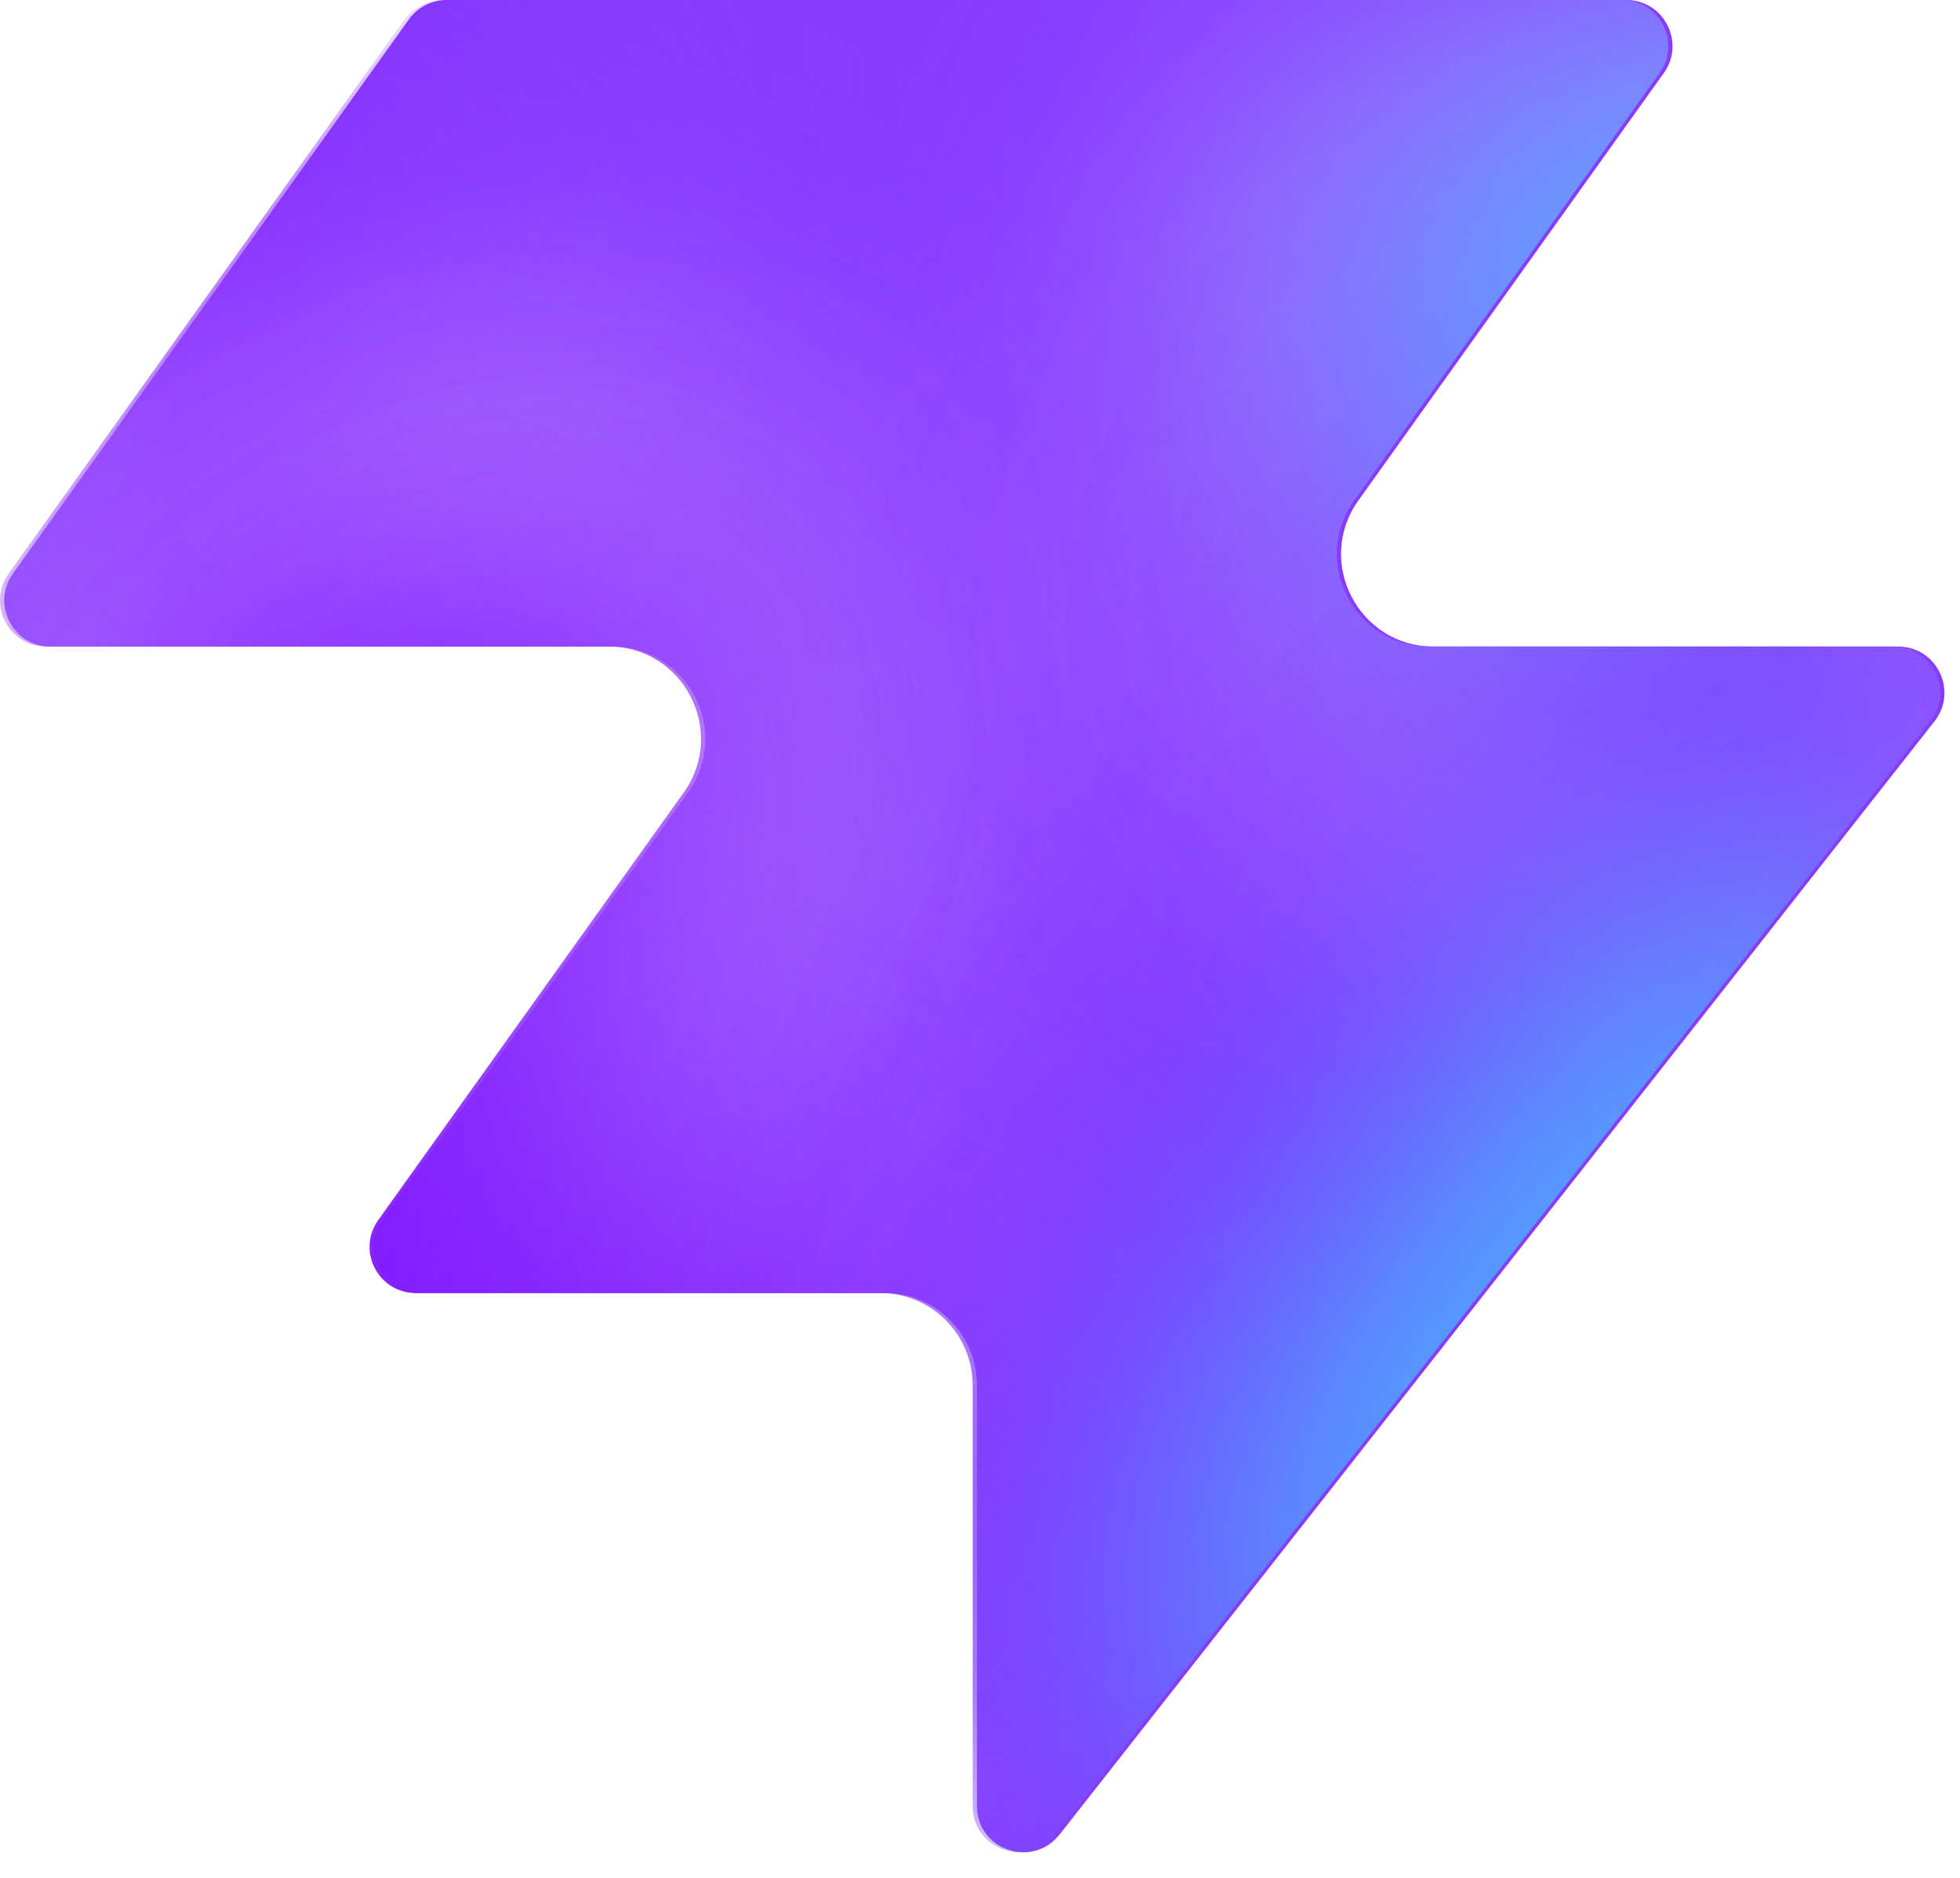
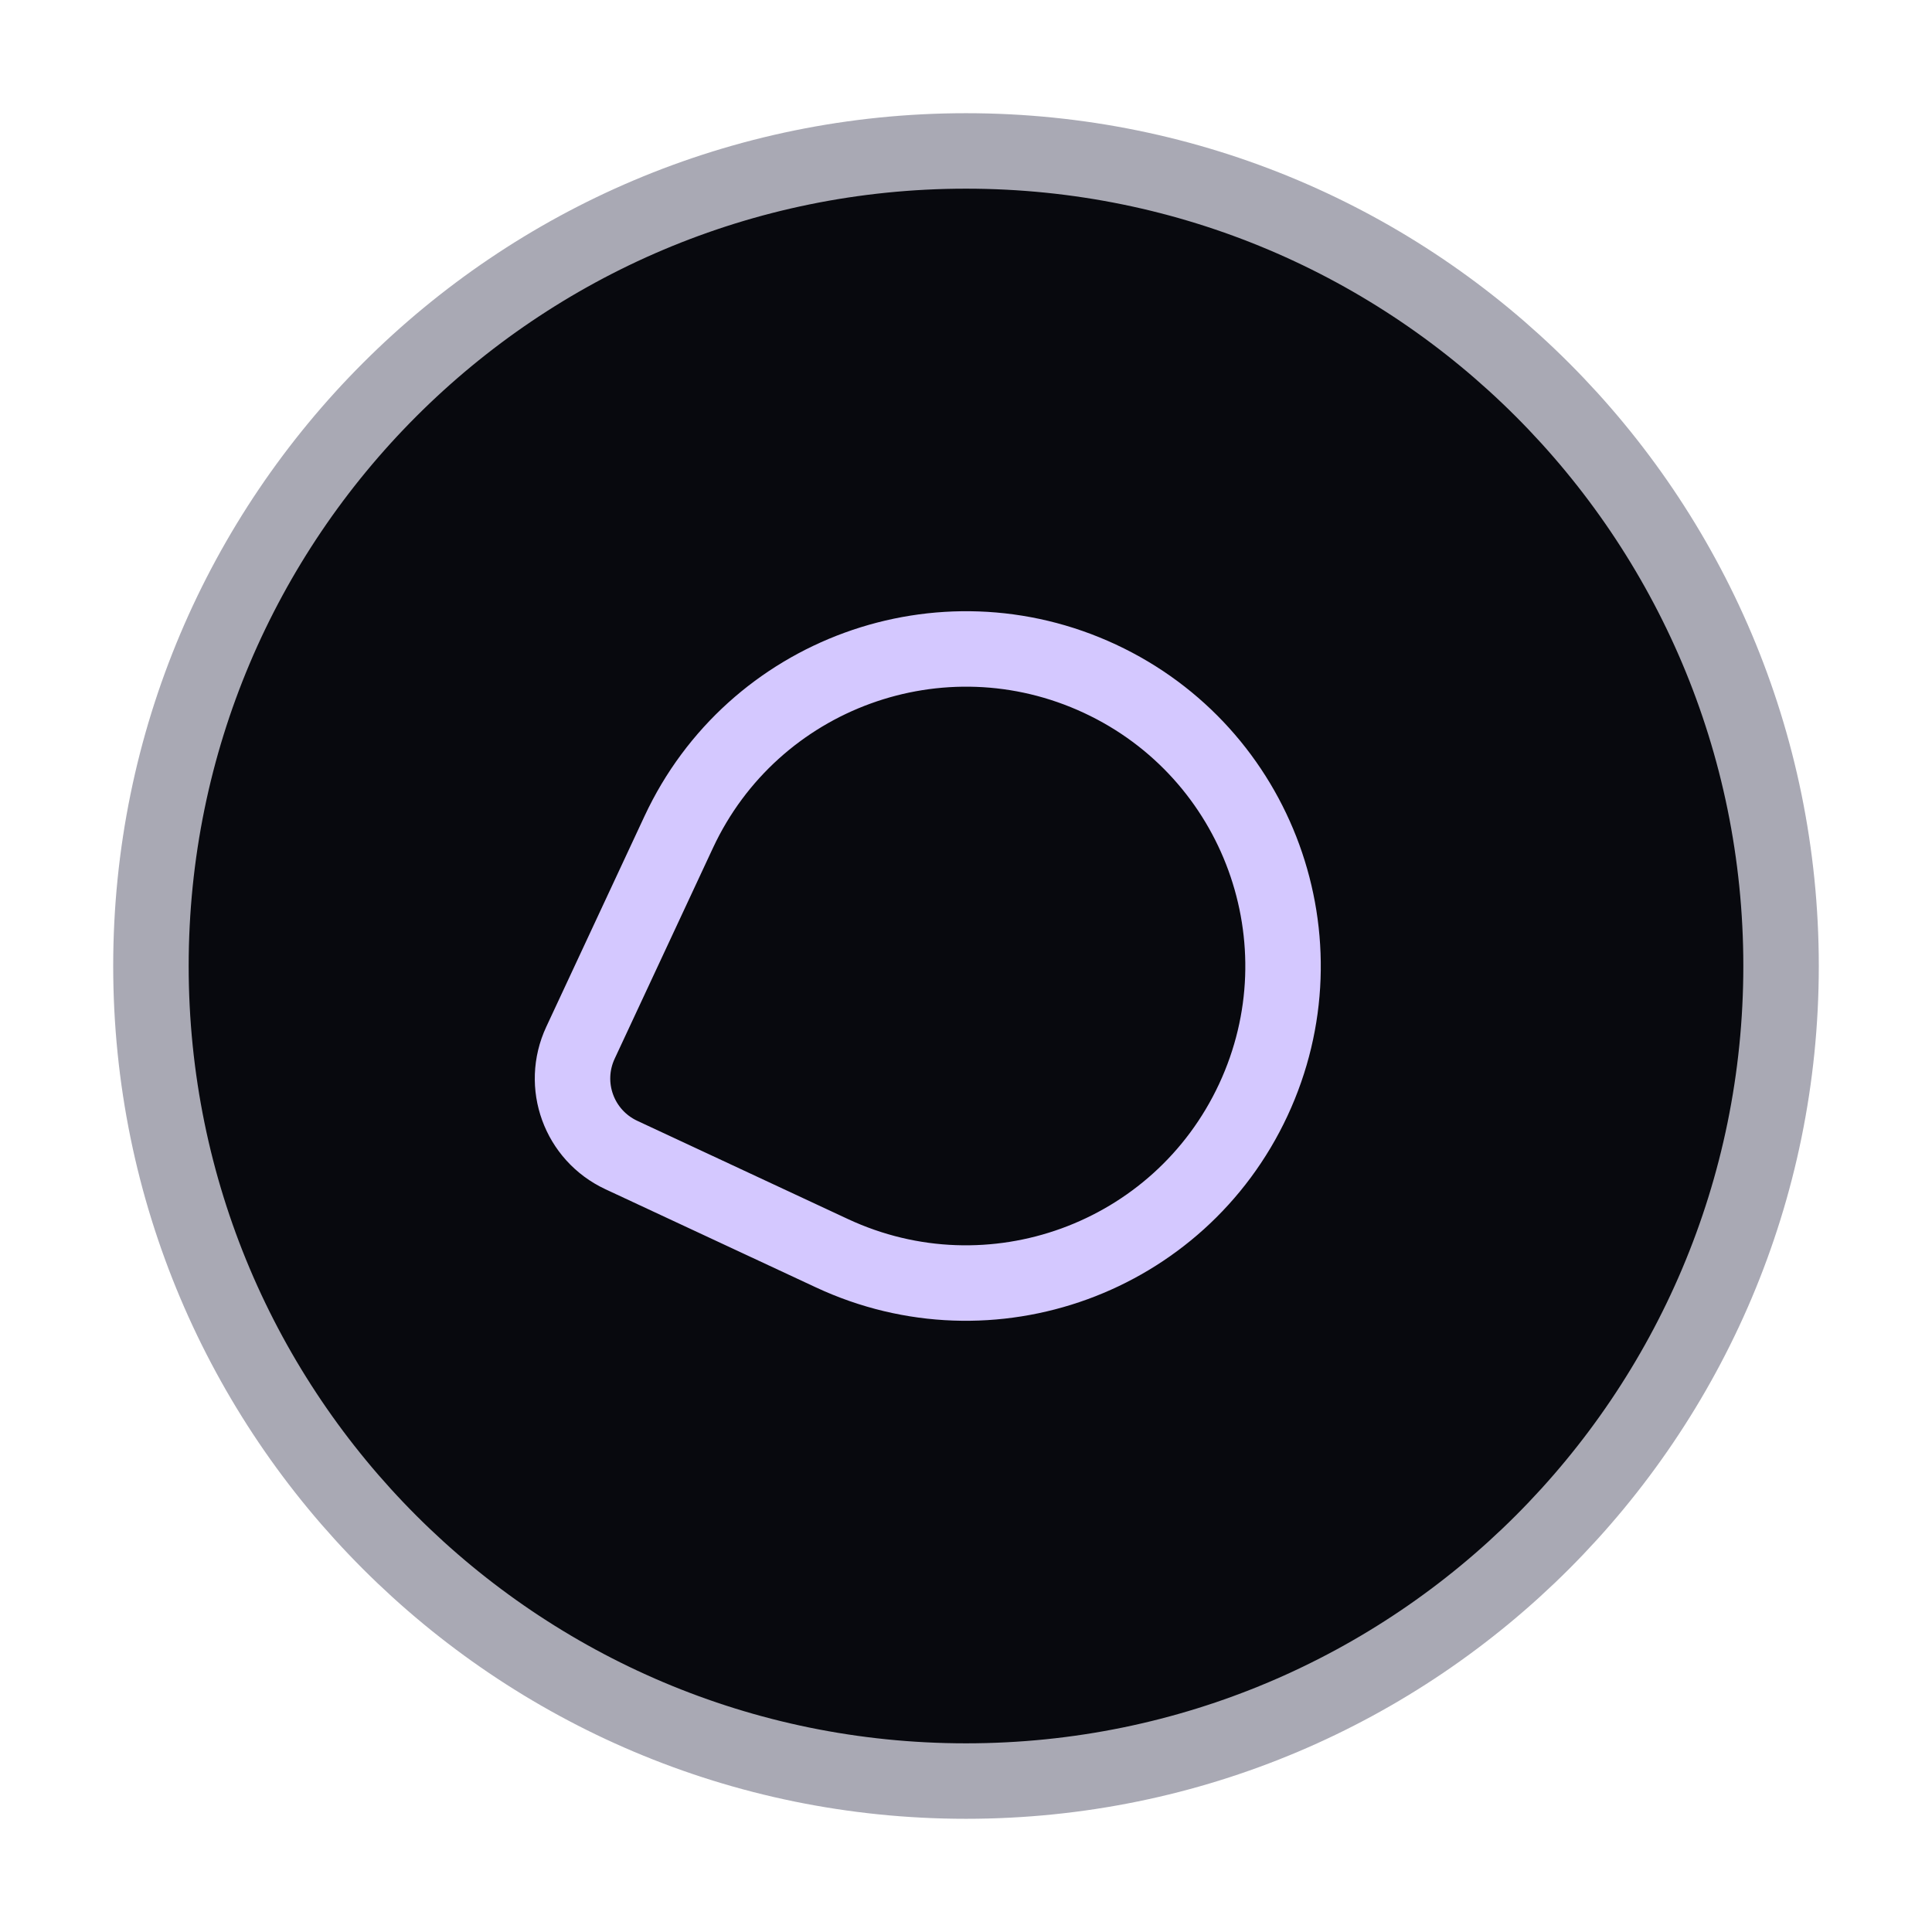
- <svg xmlns="http://www.w3.org/2000/svg" width="48" height="46" fill="none" viewBox="0 0 48 46">
-   <path fill="#863bff" d="M25.946 44.938c-.664.845-2.021.375-2.021-.698V33.937a2.26 2.26 0 0 0-2.262-2.262H10.287c-.92 0-1.456-1.04-.92-1.788l7.48-10.471c1.07-1.497 0-3.578-1.842-3.578H1.237c-.92 0-1.456-1.04-.92-1.788L10.013.474c.214-.297.556-.474.92-.474h28.894c.92 0 1.456 1.04.92 1.788l-7.48 10.471c-1.07 1.498 0 3.579 1.842 3.579h11.377c.943 0 1.473 1.088.89 1.83L25.947 44.94z" style="fill:#863bff;fill:color(display-p3 .525 .23 1);fill-opacity:1" />
-   <mask id="a" width="48" height="46" x="0" y="0" maskUnits="userSpaceOnUse" style="mask-type:alpha">
-     <path fill="#000" d="M25.842 44.938c-.664.844-2.021.375-2.021-.698V33.937a2.26 2.26 0 0 0-2.262-2.262H10.183c-.92 0-1.456-1.04-.92-1.788l7.48-10.471c1.07-1.498 0-3.579-1.842-3.579H1.133c-.92 0-1.456-1.04-.92-1.787L9.91.473c.214-.297.556-.474.92-.474h28.894c.92 0 1.456 1.04.92 1.788l-7.48 10.471c-1.07 1.498 0 3.578 1.842 3.578h11.377c.943 0 1.473 1.088.89 1.832L25.843 44.94z" style="fill:#000;fill-opacity:1" />
-   </mask>
-   <g mask="url(#a)">
-     <g filter="url(#b)">
-       <ellipse cx="5.508" cy="14.704" fill="#ede6ff" rx="5.508" ry="14.704" style="fill:#ede6ff;fill:color(display-p3 .927 .903 1);fill-opacity:1" transform="matrix(.00324 1 1 -.00324 -4.47 31.516)" />
-     </g>
-     <g filter="url(#c)">
-       <ellipse cx="10.399" cy="29.851" fill="#ede6ff" rx="10.399" ry="29.851" style="fill:#ede6ff;fill:color(display-p3 .927 .903 1);fill-opacity:1" transform="matrix(.00324 1 1 -.00324 -39.328 7.883)" />
-     </g>
-     <g filter="url(#d)">
-       <ellipse cx="5.508" cy="30.487" fill="#7e14ff" rx="5.508" ry="30.487" style="fill:#7e14ff;fill:color(display-p3 .492 .077 1);fill-opacity:1" transform="rotate(89.814 -25.913 -14.639)scale(1 -1)" />
-     </g>
-     <g filter="url(#e)">
-       <ellipse cx="5.508" cy="30.599" fill="#7e14ff" rx="5.508" ry="30.599" style="fill:#7e14ff;fill:color(display-p3 .492 .077 1);fill-opacity:1" transform="rotate(89.814 -32.644 -3.334)scale(1 -1)" />
-     </g>
-     <g filter="url(#f)">
-       <ellipse cx="5.508" cy="30.599" fill="#7e14ff" rx="5.508" ry="30.599" style="fill:#7e14ff;fill:color(display-p3 .492 .077 1);fill-opacity:1" transform="matrix(.00324 1 1 -.00324 -34.34 30.47)" />
-     </g>
-     <g filter="url(#g)">
-       <ellipse cx="14.072" cy="22.078" fill="#ede6ff" rx="14.072" ry="22.078" style="fill:#ede6ff;fill:color(display-p3 .927 .903 1);fill-opacity:1" transform="rotate(93.35 24.506 48.493)scale(-1 1)" />
-     </g>
-     <g filter="url(#h)">
-       <ellipse cx="3.47" cy="21.501" fill="#7e14ff" rx="3.47" ry="21.501" style="fill:#7e14ff;fill:color(display-p3 .492 .077 1);fill-opacity:1" transform="rotate(89.009 28.708 47.59)scale(-1 1)" />
-     </g>
-     <g filter="url(#i)">
-       <ellipse cx="3.47" cy="21.501" fill="#7e14ff" rx="3.47" ry="21.501" style="fill:#7e14ff;fill:color(display-p3 .492 .077 1);fill-opacity:1" transform="rotate(89.009 28.708 47.59)scale(-1 1)" />
-     </g>
-     <g filter="url(#j)">
-       <ellipse cx=".387" cy="8.972" fill="#7e14ff" rx="4.407" ry="29.108" style="fill:#7e14ff;fill:color(display-p3 .492 .077 1);fill-opacity:1" transform="rotate(39.51 .387 8.972)" />
-     </g>
-     <g filter="url(#k)">
-       <ellipse cx="47.523" cy="-6.092" fill="#7e14ff" rx="4.407" ry="29.108" style="fill:#7e14ff;fill:color(display-p3 .492 .077 1);fill-opacity:1" transform="rotate(37.892 47.523 -6.092)" />
-     </g>
-     <g filter="url(#l)">
-       <ellipse cx="41.412" cy="6.333" fill="#47bfff" rx="5.971" ry="9.665" style="fill:#47bfff;fill:color(display-p3 .28 .748 1);fill-opacity:1" transform="rotate(37.892 41.412 6.333)" />
-     </g>
-     <g filter="url(#m)">
-       <ellipse cx="-1.879" cy="38.332" fill="#7e14ff" rx="4.407" ry="29.108" style="fill:#7e14ff;fill:color(display-p3 .492 .077 1);fill-opacity:1" transform="rotate(37.892 -1.88 38.332)" />
-     </g>
-     <g filter="url(#n)">
-       <ellipse cx="-1.879" cy="38.332" fill="#7e14ff" rx="4.407" ry="29.108" style="fill:#7e14ff;fill:color(display-p3 .492 .077 1);fill-opacity:1" transform="rotate(37.892 -1.88 38.332)" />
-     </g>
-     <g filter="url(#o)">
-       <ellipse cx="35.651" cy="29.907" fill="#7e14ff" rx="4.407" ry="29.108" style="fill:#7e14ff;fill:color(display-p3 .492 .077 1);fill-opacity:1" transform="rotate(37.892 35.651 29.907)" />
-     </g>
-     <g filter="url(#p)">
-       <ellipse cx="38.418" cy="32.4" fill="#47bfff" rx="5.971" ry="15.297" style="fill:#47bfff;fill:color(display-p3 .28 .748 1);fill-opacity:1" transform="rotate(37.892 38.418 32.4)" />
-     </g>
-   </g>
-   <defs>
-     <filter id="b" width="60.045" height="41.654" x="-19.77" y="16.149" color-interpolation-filters="sRGB" filterUnits="userSpaceOnUse">
-       <feFlood flood-opacity="0" result="BackgroundImageFix" />
-       <feBlend in="SourceGraphic" in2="BackgroundImageFix" result="shape" />
-       <feGaussianBlur result="effect1_foregroundBlur_2002_17158" stdDeviation="7.659" />
-     </filter>
-     <filter id="c" width="90.34" height="51.437" x="-54.613" y="-7.533" color-interpolation-filters="sRGB" filterUnits="userSpaceOnUse">
-       <feFlood flood-opacity="0" result="BackgroundImageFix" />
-       <feBlend in="SourceGraphic" in2="BackgroundImageFix" result="shape" />
-       <feGaussianBlur result="effect1_foregroundBlur_2002_17158" stdDeviation="7.659" />
-     </filter>
-     <filter id="d" width="79.355" height="29.4" x="-49.64" y="2.03" color-interpolation-filters="sRGB" filterUnits="userSpaceOnUse">
-       <feFlood flood-opacity="0" result="BackgroundImageFix" />
-       <feBlend in="SourceGraphic" in2="BackgroundImageFix" result="shape" />
-       <feGaussianBlur result="effect1_foregroundBlur_2002_17158" stdDeviation="4.596" />
-     </filter>
-     <filter id="e" width="79.579" height="29.4" x="-45.045" y="20.029" color-interpolation-filters="sRGB" filterUnits="userSpaceOnUse">
-       <feFlood flood-opacity="0" result="BackgroundImageFix" />
-       <feBlend in="SourceGraphic" in2="BackgroundImageFix" result="shape" />
-       <feGaussianBlur result="effect1_foregroundBlur_2002_17158" stdDeviation="4.596" />
-     </filter>
-     <filter id="f" width="79.579" height="29.4" x="-43.513" y="21.178" color-interpolation-filters="sRGB" filterUnits="userSpaceOnUse">
-       <feFlood flood-opacity="0" result="BackgroundImageFix" />
-       <feBlend in="SourceGraphic" in2="BackgroundImageFix" result="shape" />
-       <feGaussianBlur result="effect1_foregroundBlur_2002_17158" stdDeviation="4.596" />
-     </filter>
-     <filter id="g" width="74.749" height="58.852" x="15.756" y="-17.901" color-interpolation-filters="sRGB" filterUnits="userSpaceOnUse">
-       <feFlood flood-opacity="0" result="BackgroundImageFix" />
-       <feBlend in="SourceGraphic" in2="BackgroundImageFix" result="shape" />
-       <feGaussianBlur result="effect1_foregroundBlur_2002_17158" stdDeviation="7.659" />
-     </filter>
-     <filter id="h" width="61.377" height="25.362" x="23.548" y="2.284" color-interpolation-filters="sRGB" filterUnits="userSpaceOnUse">
-       <feFlood flood-opacity="0" result="BackgroundImageFix" />
-       <feBlend in="SourceGraphic" in2="BackgroundImageFix" result="shape" />
-       <feGaussianBlur result="effect1_foregroundBlur_2002_17158" stdDeviation="4.596" />
-     </filter>
-     <filter id="i" width="61.377" height="25.362" x="23.548" y="2.284" color-interpolation-filters="sRGB" filterUnits="userSpaceOnUse">
-       <feFlood flood-opacity="0" result="BackgroundImageFix" />
-       <feBlend in="SourceGraphic" in2="BackgroundImageFix" result="shape" />
-       <feGaussianBlur result="effect1_foregroundBlur_2002_17158" stdDeviation="4.596" />
-     </filter>
-     <filter id="j" width="56.045" height="63.649" x="-27.636" y="-22.853" color-interpolation-filters="sRGB" filterUnits="userSpaceOnUse">
-       <feFlood flood-opacity="0" result="BackgroundImageFix" />
-       <feBlend in="SourceGraphic" in2="BackgroundImageFix" result="shape" />
-       <feGaussianBlur result="effect1_foregroundBlur_2002_17158" stdDeviation="4.596" />
-     </filter>
-     <filter id="k" width="54.814" height="64.646" x="20.116" y="-38.415" color-interpolation-filters="sRGB" filterUnits="userSpaceOnUse">
-       <feFlood flood-opacity="0" result="BackgroundImageFix" />
-       <feBlend in="SourceGraphic" in2="BackgroundImageFix" result="shape" />
-       <feGaussianBlur result="effect1_foregroundBlur_2002_17158" stdDeviation="4.596" />
-     </filter>
-     <filter id="l" width="33.541" height="35.313" x="24.641" y="-11.323" color-interpolation-filters="sRGB" filterUnits="userSpaceOnUse">
-       <feFlood flood-opacity="0" result="BackgroundImageFix" />
-       <feBlend in="SourceGraphic" in2="BackgroundImageFix" result="shape" />
-       <feGaussianBlur result="effect1_foregroundBlur_2002_17158" stdDeviation="4.596" />
-     </filter>
-     <filter id="m" width="54.814" height="64.646" x="-29.286" y="6.009" color-interpolation-filters="sRGB" filterUnits="userSpaceOnUse">
-       <feFlood flood-opacity="0" result="BackgroundImageFix" />
-       <feBlend in="SourceGraphic" in2="BackgroundImageFix" result="shape" />
-       <feGaussianBlur result="effect1_foregroundBlur_2002_17158" stdDeviation="4.596" />
-     </filter>
-     <filter id="n" width="54.814" height="64.646" x="-29.286" y="6.009" color-interpolation-filters="sRGB" filterUnits="userSpaceOnUse">
-       <feFlood flood-opacity="0" result="BackgroundImageFix" />
-       <feBlend in="SourceGraphic" in2="BackgroundImageFix" result="shape" />
-       <feGaussianBlur result="effect1_foregroundBlur_2002_17158" stdDeviation="4.596" />
-     </filter>
-     <filter id="o" width="54.814" height="64.646" x="8.244" y="-2.416" color-interpolation-filters="sRGB" filterUnits="userSpaceOnUse">
-       <feFlood flood-opacity="0" result="BackgroundImageFix" />
-       <feBlend in="SourceGraphic" in2="BackgroundImageFix" result="shape" />
-       <feGaussianBlur result="effect1_foregroundBlur_2002_17158" stdDeviation="4.596" />
-     </filter>
-     <filter id="p" width="39.409" height="43.623" x="18.713" y="10.588" color-interpolation-filters="sRGB" filterUnits="userSpaceOnUse">
-       <feFlood flood-opacity="0" result="BackgroundImageFix" />
-       <feBlend in="SourceGraphic" in2="BackgroundImageFix" result="shape" />
-       <feGaussianBlur result="effect1_foregroundBlur_2002_17158" stdDeviation="4.596" />
-     </filter>
-   </defs>
+ <svg xmlns="http://www.w3.org/2000/svg" viewBox="0 0 64 64">
+   <circle cx="32" cy="32" r="27" fill="#08090e" stroke="#a9a9b4" stroke-width="2.5" />
+   <path d="M32 21.5c-5.8 0-10.5 4.7-10.5 10.5v7.7c0 1.55 1.25 2.8 2.8 2.8H32c5.8 0 10.5-4.7 10.5-10.5S37.8 21.5 32 21.5Z" fill="none" stroke="#d4c8ff" stroke-width="2.5" transform="rotate(25 32 32)" />
</svg>
